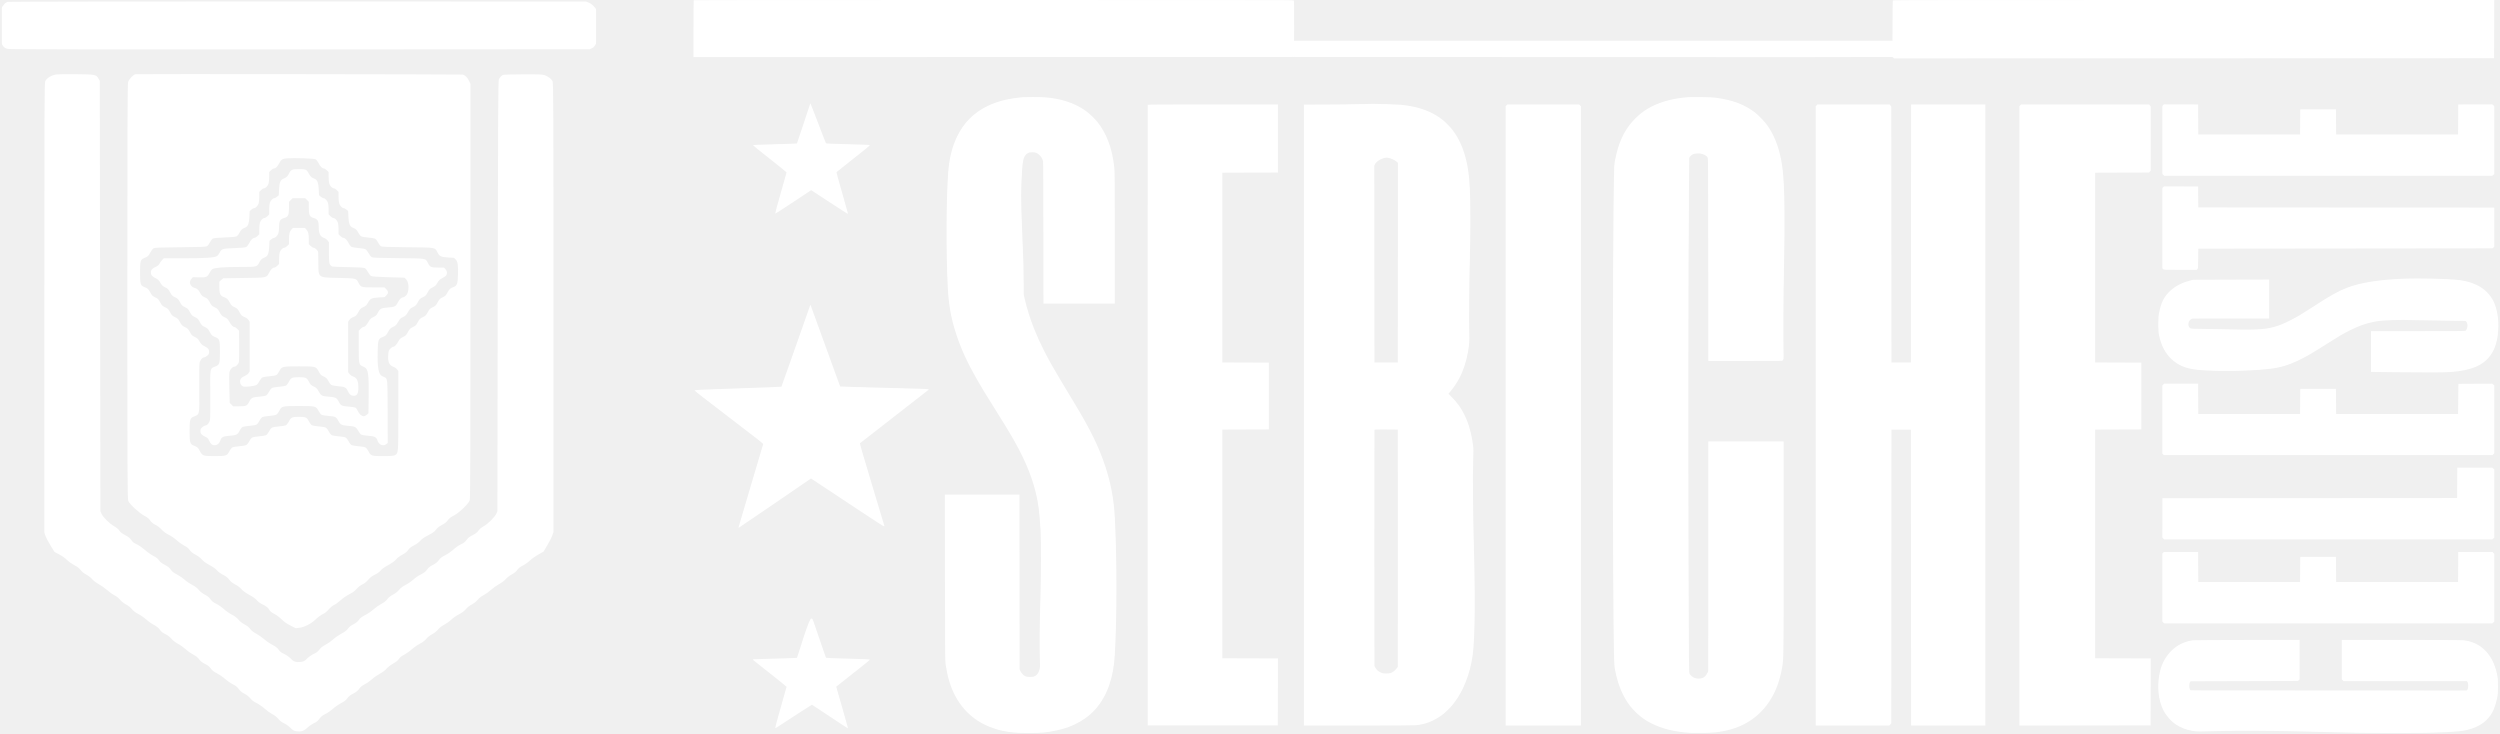
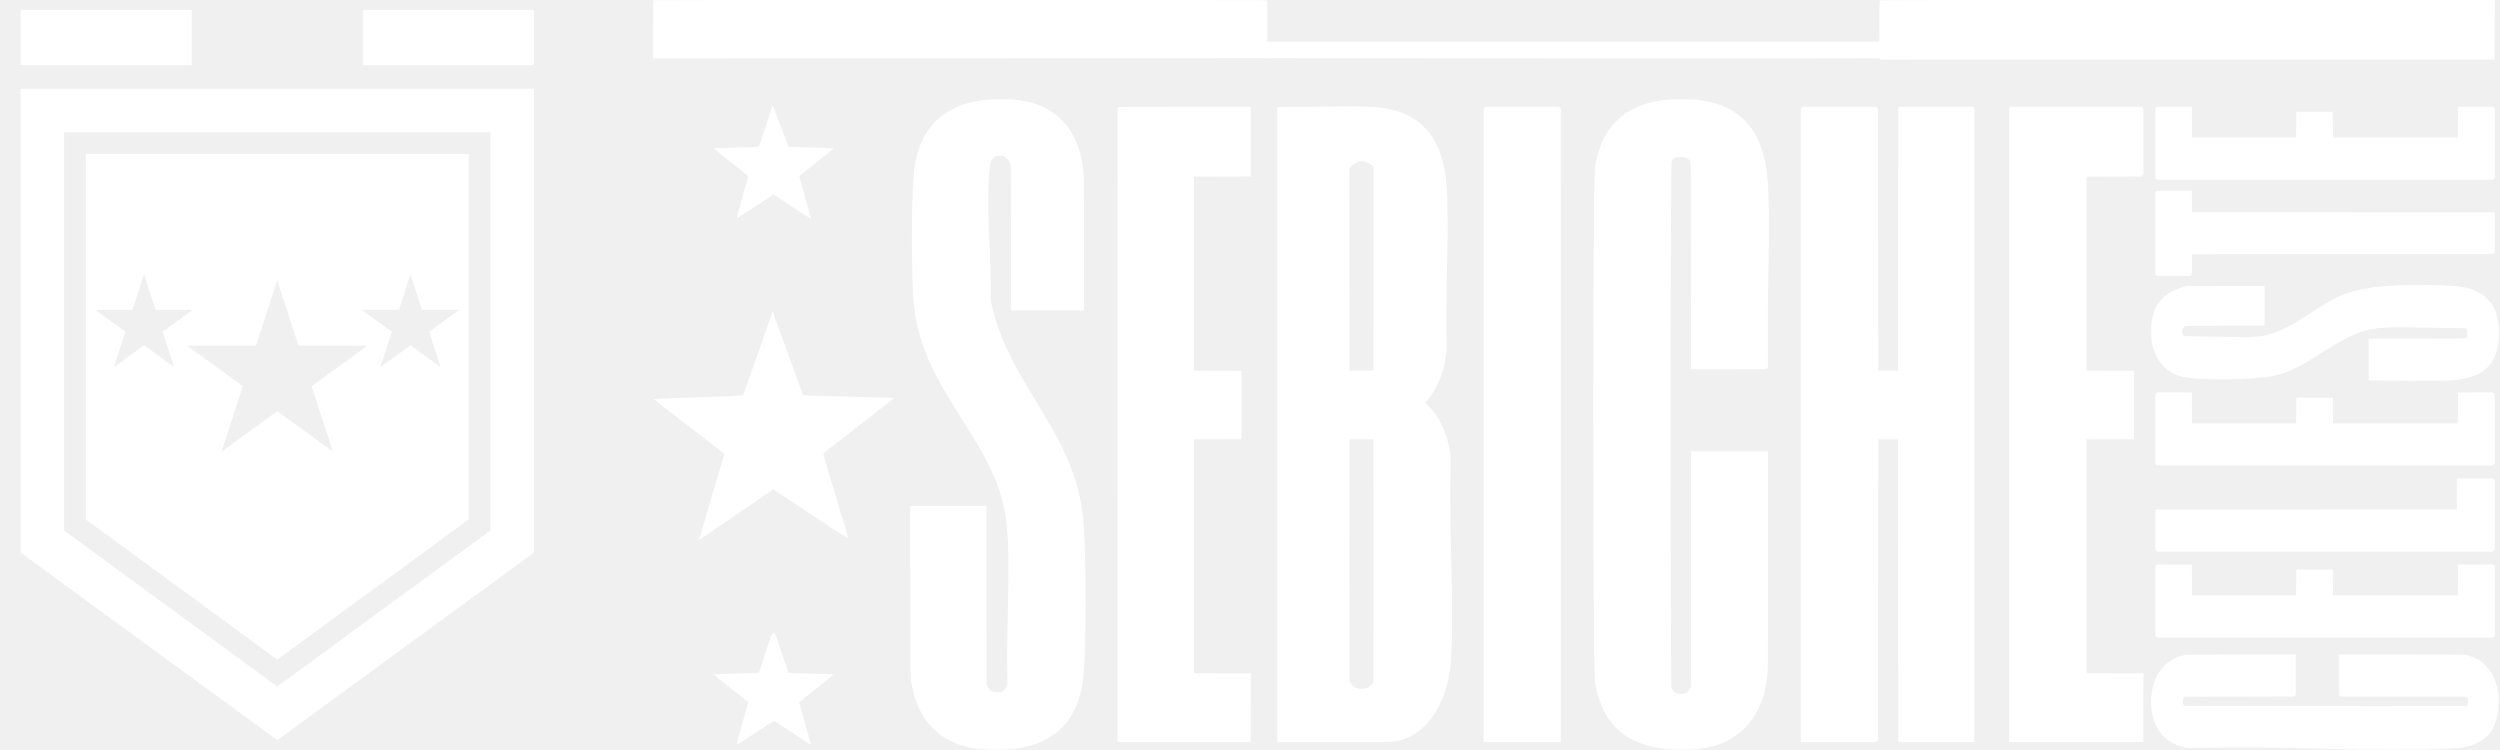
- <svg xmlns="http://www.w3.org/2000/svg" viewBox="0 0 7698 2261" width="1200" height="352">
-   <svg x="0" y="0" width="1833.2" height="2261" viewBox="192 80 960 1184">
-     <mask id="klreverso" maskUnits="userSpaceOnUse" x="0" y="0" width="1344" height="1344">
-       <rect width="1344" height="1344" fill="#fff" />
-       <g transform="translate(0,1344) scale(0.1,-0.1)" fill="#000">
-         <path d="M6530 10084 c-74 -6 -98 -20 -126 -76 -28 -55 -60 -88 -87 -88 -10 0 -32 -13 -48 -29 l-29 -29 0 -81 c0 -44 -5 -92 -11 -108 -14 -38 -48 -73 -72 -73 -10 0 -32 -13 -48 -29 l-29 -29 0 -81 c0 -44 -5 -92 -11 -108 -14 -37 -48 -73 -70 -73 -10 0 -31 -11 -46 -24 l-28 -24 -5 -101 c-6 -102 -21 -142 -61 -162 -7 -3 -27 -13 -42 -20 -18 -8 -39 -32 -53 -61 -13 -26 -34 -54 -47 -62 -15 -10 -73 -15 -194 -20 -112 -4 -180 -10 -194 -18 -11 -7 -32 -34 -45 -60 -13 -26 -34 -54 -47 -62 -18 -12 -98 -15 -432 -18 -339 -3 -414 -6 -433 -18 -13 -8 -37 -40 -53 -71 -29 -54 -39 -63 -101 -87 -56 -23 -63 -50 -63 -232 0 -182 7 -209 63 -232 62 -24 72 -33 102 -89 25 -48 38 -61 80 -80 41 -18 54 -31 80 -80 25 -48 38 -61 80 -80 41 -18 54 -31 80 -80 25 -48 38 -61 80 -80 41 -18 54 -31 80 -80 25 -48 38 -61 80 -80 41 -18 54 -31 80 -80 25 -48 38 -61 79 -79 38 -18 54 -33 77 -74 21 -37 41 -57 71 -71 64 -31 83 -53 83 -96 0 -29 -6 -43 -31 -63 -17 -14 -39 -26 -48 -26 -32 0 -68 -47 -76 -97 -4 -25 -5 -213 -4 -417 3 -432 9 -403 -93 -444 -56 -23 -63 -50 -63 -232 0 -182 7 -209 63 -232 62 -24 72 -33 101 -87 43 -81 54 -85 241 -85 184 0 200 5 236 76 13 26 34 54 47 62 12 9 61 17 112 21 50 4 101 12 113 18 13 6 35 33 48 59 13 26 34 54 47 62 12 9 61 17 112 21 50 4 101 12 113 18 13 6 35 33 48 59 13 26 34 54 47 62 12 9 61 17 112 21 50 4 101 12 113 18 13 6 35 33 48 58 35 71 52 79 164 79 112 0 129 -8 164 -79 13 -25 35 -52 48 -58 12 -6 64 -14 113 -18 51 -4 100 -12 112 -21 13 -8 34 -36 47 -62 13 -26 35 -53 48 -59 12 -6 64 -14 113 -18 51 -4 100 -12 112 -21 13 -8 34 -36 47 -62 13 -26 35 -53 48 -59 12 -6 64 -14 113 -18 51 -4 100 -12 112 -21 13 -8 34 -36 47 -62 36 -72 52 -77 241 -76 135 1 168 4 189 17 52 35 51 15 51 709 l0 647 -21 28 c-11 15 -36 33 -54 39 -74 25 -98 82 -87 206 4 48 11 66 33 89 15 16 35 29 43 29 26 1 56 32 85 86 22 41 37 55 77 73 41 19 54 32 79 80 26 49 39 62 80 80 42 19 55 32 80 80 26 49 39 62 80 80 42 19 55 32 80 80 26 49 39 62 80 80 42 19 55 32 80 80 26 49 39 62 80 80 42 19 55 32 80 80 30 56 40 65 102 89 50 20 62 53 66 183 6 162 -3 225 -36 259 l-27 27 -99 6 c-115 8 -136 18 -170 85 -41 79 -20 76 -481 80 -334 3 -414 6 -432 18 -13 8 -34 36 -47 62 -13 26 -35 53 -48 59 -12 6 -63 14 -113 18 -51 4 -100 12 -112 21 -13 8 -34 36 -47 62 -14 29 -35 53 -53 61 -15 7 -35 17 -42 20 -40 20 -55 60 -61 162 l-5 101 -28 24 c-15 13 -36 24 -46 24 -22 0 -56 36 -70 73 -6 16 -11 64 -11 108 l0 81 -29 29 c-16 16 -38 29 -48 29 -24 0 -58 35 -72 73 -6 16 -11 64 -11 108 l0 81 -29 29 c-16 16 -38 29 -48 29 -27 0 -59 33 -87 88 -13 26 -34 53 -46 60 -22 14 -343 24 -460 16z m308 -190 c12 -8 33 -37 46 -63 14 -28 36 -52 53 -60 15 -7 35 -17 42 -20 40 -20 55 -60 61 -162 l5 -101 28 -24 c15 -13 36 -24 46 -24 22 0 56 -36 70 -73 6 -16 11 -64 11 -108 l0 -81 29 -29 c16 -16 38 -29 48 -29 24 0 58 -35 72 -73 6 -16 11 -64 11 -108 l0 -81 29 -29 c16 -16 38 -29 48 -29 27 0 59 -33 87 -88 13 -26 35 -53 48 -59 12 -6 64 -14 113 -18 50 -3 100 -13 112 -20 12 -8 33 -36 48 -63 14 -26 36 -54 48 -62 18 -12 98 -15 432 -18 457 -4 439 -1 476 -75 35 -69 50 -77 162 -77 l98 0 24 -25 c32 -31 34 -84 4 -111 -12 -10 -40 -28 -62 -39 -30 -14 -50 -34 -71 -71 -23 -41 -39 -56 -77 -74 -41 -18 -54 -31 -79 -79 -26 -49 -39 -62 -80 -80 -42 -19 -55 -32 -80 -80 -26 -48 -39 -62 -79 -79 -39 -18 -53 -33 -80 -81 -27 -48 -42 -62 -80 -80 -39 -17 -53 -32 -80 -80 -28 -48 -42 -62 -82 -80 -41 -19 -54 -32 -79 -80 -30 -56 -40 -65 -102 -89 -54 -22 -63 -51 -66 -227 -6 -258 13 -368 69 -396 7 -3 25 -12 39 -18 52 -24 51 -17 53 -558 l1 -506 -23 -18 c-48 -39 -119 -11 -141 55 -19 59 -44 73 -150 80 -54 4 -104 13 -117 21 -12 8 -34 37 -48 64 -33 59 -51 67 -165 76 -97 7 -122 20 -150 75 -35 68 -50 76 -158 84 -56 4 -106 13 -119 21 -12 8 -33 37 -48 64 -41 75 -44 76 -315 76 -271 0 -278 -2 -316 -77 -13 -26 -34 -54 -47 -62 -12 -9 -61 -17 -112 -21 -49 -4 -101 -12 -113 -18 -13 -6 -35 -33 -48 -59 -13 -26 -34 -54 -47 -62 -12 -9 -61 -17 -112 -21 -49 -4 -101 -12 -113 -18 -13 -6 -35 -33 -48 -59 -33 -66 -53 -76 -164 -84 -106 -7 -131 -21 -150 -80 -22 -65 -89 -93 -139 -58 -12 9 -31 36 -42 61 -14 34 -27 47 -56 59 -59 25 -83 52 -83 95 0 29 7 43 31 63 17 14 39 26 48 26 32 0 68 47 76 97 4 25 5 213 4 417 -3 432 -9 403 93 444 56 23 63 50 63 232 0 182 -7 209 -63 232 -62 24 -72 33 -102 89 -25 48 -38 61 -80 80 -41 18 -54 31 -80 80 -25 48 -38 61 -80 80 -41 18 -54 31 -80 80 -25 48 -38 61 -80 80 -41 18 -54 31 -80 80 -25 48 -38 61 -80 80 -41 18 -54 31 -80 80 -25 48 -38 61 -79 79 -38 18 -54 33 -77 74 -21 37 -41 57 -71 71 -64 31 -83 53 -83 95 0 42 24 69 83 94 23 9 44 28 55 48 9 18 29 45 44 60 l26 28 329 0 c341 0 492 10 530 36 13 8 32 32 43 54 32 63 45 67 237 74 112 4 180 10 194 18 11 7 32 34 45 60 28 55 60 88 87 88 10 0 32 13 48 29 l29 29 0 81 c0 44 5 92 11 108 14 38 48 73 72 73 10 0 32 13 48 29 l29 29 0 81 c0 44 5 92 11 108 14 37 48 73 70 73 10 0 31 11 46 24 l28 24 5 101 c6 102 21 142 61 162 7 3 27 13 42 20 17 8 39 32 53 60 35 71 52 79 164 79 71 0 101 -4 118 -16z" />
-         <path d="M6589 9411 l-29 -29 0 -100 c0 -116 -14 -144 -80 -162 -62 -17 -80 -48 -80 -141 0 -43 -5 -90 -11 -106 -14 -37 -48 -73 -70 -73 -10 0 -31 -11 -46 -24 l-28 -24 -5 -101 c-6 -102 -21 -142 -61 -162 -7 -3 -27 -13 -42 -20 -17 -8 -39 -32 -53 -60 -40 -80 -36 -79 -314 -79 -263 0 -411 -12 -447 -36 -13 -8 -34 -36 -47 -62 -33 -65 -52 -73 -169 -70 l-99 3 -24 -28 c-13 -15 -24 -41 -24 -56 0 -36 32 -77 67 -86 46 -11 72 -33 97 -83 14 -28 36 -53 53 -61 15 -8 39 -19 51 -25 13 -6 37 -36 53 -67 24 -49 36 -60 78 -80 42 -18 55 -31 81 -80 25 -48 38 -61 79 -80 40 -18 55 -32 77 -73 29 -54 59 -85 85 -86 8 0 28 -13 44 -30 l29 -30 1 -237 c1 -131 -1 -250 -3 -265 -5 -33 -47 -78 -73 -78 -30 0 -69 -42 -80 -85 -5 -24 -6 -134 -2 -270 l6 -230 28 -27 27 -28 99 0 c112 0 127 8 162 77 30 59 52 71 156 78 50 4 101 12 113 18 13 6 35 33 48 59 13 26 34 54 47 62 12 9 61 17 112 21 50 4 101 12 113 18 13 6 35 33 48 58 35 71 52 79 164 79 112 0 129 -8 165 -80 20 -39 34 -52 74 -70 39 -18 55 -33 76 -72 43 -78 53 -84 163 -92 110 -8 133 -18 162 -76 35 -68 50 -77 158 -84 53 -4 105 -12 115 -17 10 -6 27 -30 37 -53 21 -49 62 -86 96 -86 12 0 35 11 50 23 l27 24 3 264 c5 365 -7 451 -67 480 -7 3 -26 12 -40 19 -50 23 -53 41 -53 316 l0 254 29 30 c16 17 36 30 44 30 26 1 56 32 85 86 23 42 37 55 77 74 40 18 54 31 74 71 35 67 54 77 167 85 109 8 123 16 159 87 24 47 55 76 82 77 10 0 31 13 47 28 52 52 53 211 1 263 l-27 26 -259 7 c-195 6 -265 11 -282 21 -12 8 -33 36 -48 63 -14 26 -35 54 -47 61 -16 10 -85 15 -262 18 -133 2 -251 6 -263 9 -13 2 -31 16 -40 31 -15 23 -18 51 -18 194 l0 167 -21 29 c-11 15 -34 33 -51 38 -69 23 -93 70 -93 183 0 94 -18 125 -80 142 -66 18 -80 46 -80 162 l0 100 -29 29 -29 29 -102 0 -102 0 -29 -29z m249 -473 c32 -35 42 -72 42 -159 l0 -81 29 -29 c16 -16 38 -29 49 -29 25 0 72 -47 73 -74 1 -11 2 -91 3 -176 2 -239 -11 -230 328 -237 283 -6 284 -6 319 -76 38 -75 41 -77 242 -77 l179 0 29 -29 c36 -37 37 -65 1 -100 l-27 -28 -99 -6 c-115 -8 -134 -17 -171 -85 -21 -39 -37 -54 -76 -71 -41 -19 -54 -32 -79 -80 -30 -56 -40 -65 -102 -89 -15 -6 -35 -23 -45 -39 l-18 -27 0 -407 0 -408 21 -28 c11 -15 34 -33 51 -38 69 -23 93 -70 93 -183 0 -96 -20 -132 -74 -132 -43 0 -74 24 -96 76 -25 58 -50 71 -155 78 -51 4 -100 14 -112 22 -13 8 -34 36 -48 63 -20 40 -34 53 -74 72 -42 18 -55 31 -80 79 -45 85 -46 85 -321 85 -271 0 -278 -2 -316 -77 -13 -26 -34 -54 -47 -62 -12 -9 -61 -17 -112 -21 -49 -4 -101 -12 -113 -18 -13 -6 -35 -33 -48 -59 -13 -26 -34 -54 -47 -62 -32 -21 -193 -39 -221 -24 -32 17 -45 40 -46 79 0 41 24 69 82 92 20 9 45 28 55 43 l18 28 0 401 0 401 -18 27 c-10 16 -30 33 -45 39 -62 24 -72 33 -102 89 -25 48 -38 61 -80 80 -41 18 -54 31 -79 79 -29 53 -40 63 -103 88 -48 20 -63 56 -63 155 l0 89 31 28 32 27 333 5 c376 5 365 3 405 80 28 55 60 88 87 88 10 0 32 13 48 29 l29 29 0 81 c0 44 5 92 11 108 14 38 48 73 72 73 10 0 32 13 48 29 l29 29 0 81 c0 87 10 124 42 159 l21 22 97 0 97 0 21 -22z" />
+ <svg xmlns="http://www.w3.org/2000/svg" viewBox="0 0 7531 2261" width="1200" height="360">
+   <svg x="0" y="0" width="1666.0" height="2261" viewBox="140 40 560 760">
+     <rect x="160.000" y="50" width="173.333" height="56" fill="#FFFFFF" />
+     <rect x="506.667" y="50" width="173.333" height="56" fill="#FFFFFF" />
+     <mask id="klreverso" maskUnits="userSpaceOnUse" x="0" y="0" width="900" height="900">
+       <rect width="900" height="900" fill="#fff" />
+       <path d="M215 185 H625 V572 L420 722 L215 572 Z" fill="none" stroke="#000" stroke-width="22" />
+       <g fill="#000">
+         <path d="M285.00,318.00 L296.68,353.93 L334.45,353.93 L303.89,376.14 L315.56,412.07 L285.00,389.86 L254.44,412.07 L266.11,376.14 L235.55,353.93 L273.32,353.93Z" />
+         <path d="M420.00,324.00 L441.56,390.33 L511.30,390.33 L454.88,431.33 L476.43,497.67 L420.00,456.67 L363.57,497.67 L385.12,431.33 L328.70,390.33 L398.44,390.33Z" />
+         <path d="M555.00,318.00 L566.68,353.93 L604.45,353.93 L573.89,376.14 L585.56,412.07 L555.00,389.86 L524.44,412.07 L536.11,376.14 L505.55,353.93 L543.32,353.93Z" />
      </g>
    </mask>
-     <g mask="url(#klreverso)">
-       <g transform="translate(0,1344) scale(0.1,-0.1)" fill="#FFFFFF">
-         <path d="M2020 12610 c-40 -10 -67 -39 -130 -142 l-45 -73 -3 -147 -3 -147 46 -98 c59 -122 75 -139 139 -153 35 -7 1474 -9 4721 -8 l4670 3 37 17 c32 14 45 31 90 120 l53 103 -1 136 0 136 -27 54 c-45 92 -109 164 -164 185 l-48 19 -4650 2 c-2557 0 -4666 -3 -4685 -7z" />
-         <path d="M2803 11438 c-82 -14 -151 -56 -178 -108 -14 -26 -15 -436 -15 -3660 l0 -3630 18 -53 c10 -28 47 -98 82 -155 l64 -103 79 -42 c43 -23 99 -63 125 -90 26 -26 79 -63 117 -83 49 -25 79 -48 100 -77 20 -27 53 -54 93 -75 34 -18 76 -51 94 -73 19 -23 64 -57 107 -81 41 -23 101 -65 133 -94 31 -29 83 -66 116 -83 35 -18 73 -47 96 -76 23 -27 61 -57 95 -75 34 -17 72 -47 95 -75 25 -30 61 -57 106 -80 37 -19 94 -59 127 -88 32 -30 86 -68 120 -85 37 -19 73 -47 90 -69 35 -48 46 -56 108 -87 28 -14 67 -45 88 -70 22 -27 64 -59 105 -81 37 -19 94 -60 127 -90 33 -30 88 -68 121 -85 42 -21 71 -45 92 -74 22 -30 51 -53 95 -75 45 -22 74 -45 95 -75 22 -31 51 -53 99 -77 37 -19 96 -59 131 -91 35 -31 91 -70 125 -86 46 -22 71 -42 95 -76 23 -32 52 -56 92 -76 35 -18 73 -47 96 -76 25 -31 59 -56 101 -75 34 -17 92 -57 128 -89 36 -33 92 -73 124 -90 37 -18 74 -47 98 -76 25 -31 56 -55 92 -71 29 -13 76 -46 103 -73 39 -39 58 -50 94 -56 80 -12 122 2 180 56 29 27 77 60 107 74 39 17 63 36 88 71 25 35 50 55 96 77 34 16 90 55 125 86 35 32 94 72 131 91 48 24 77 46 99 77 22 30 51 54 96 76 45 23 73 45 94 75 20 30 48 53 91 75 34 17 88 55 120 84 32 29 90 69 128 89 41 22 83 53 105 80 21 24 66 59 105 81 45 24 77 50 94 75 17 26 45 49 88 70 34 18 88 56 120 86 33 29 90 69 127 88 45 23 81 50 106 80 23 28 61 58 95 75 34 18 72 48 95 75 23 29 61 58 96 76 33 17 86 54 118 84 32 30 90 70 129 89 46 24 82 51 107 81 23 28 61 58 95 75 34 18 72 48 95 75 23 29 61 58 96 76 33 17 85 54 118 84 32 29 92 72 132 94 43 24 88 58 106 80 18 22 60 55 94 73 41 21 73 48 93 75 20 29 49 52 92 73 34 17 85 53 113 80 29 28 90 71 136 97 l84 47 62 105 c35 58 71 130 80 158 l18 53 0 3625 c0 3218 -1 3629 -15 3655 -19 37 -69 75 -126 96 -37 13 -93 15 -347 14 -166 0 -313 -5 -325 -9 -25 -10 -48 -33 -68 -71 -12 -21 -15 -573 -19 -3500 l-5 -3475 -17 -38 c-26 -56 -134 -164 -204 -203 -38 -21 -71 -49 -87 -73 -17 -26 -45 -48 -91 -71 -48 -23 -76 -45 -99 -77 -23 -33 -48 -52 -92 -72 -33 -15 -88 -53 -121 -84 -34 -31 -94 -73 -133 -92 -54 -27 -80 -47 -103 -80 -22 -32 -50 -53 -95 -76 -46 -23 -72 -44 -94 -76 -23 -32 -48 -52 -102 -79 -39 -19 -94 -57 -122 -84 -29 -26 -83 -64 -122 -83 -46 -24 -82 -51 -107 -82 -23 -28 -61 -57 -97 -76 -38 -19 -70 -44 -90 -71 -20 -29 -53 -54 -99 -79 -38 -20 -94 -59 -126 -88 -31 -29 -91 -70 -133 -91 -55 -28 -84 -50 -103 -79 -18 -27 -47 -50 -88 -71 -40 -20 -70 -44 -88 -70 -19 -28 -51 -52 -107 -81 -44 -24 -103 -65 -132 -92 -29 -27 -84 -66 -122 -86 -48 -25 -80 -50 -101 -80 -22 -30 -48 -50 -88 -68 -32 -13 -80 -47 -108 -74 -43 -43 -57 -50 -101 -56 -82 -9 -117 2 -165 54 -26 27 -68 57 -105 74 -46 20 -70 39 -90 69 -20 29 -48 51 -98 77 -38 19 -99 60 -134 91 -35 31 -94 72 -132 92 -45 24 -78 50 -98 78 -20 27 -52 52 -90 71 -36 19 -74 48 -97 76 -25 31 -61 58 -106 81 -38 19 -96 59 -129 90 -33 30 -88 68 -123 85 -46 22 -71 42 -94 74 -21 30 -50 54 -91 74 -36 19 -74 48 -97 76 -25 31 -61 58 -106 81 -37 19 -93 57 -123 84 -30 27 -86 65 -124 85 -51 25 -78 46 -100 78 -22 32 -48 53 -96 77 -47 24 -75 45 -93 72 -18 28 -46 50 -94 74 -37 19 -98 62 -135 96 -39 34 -94 73 -129 89 -47 20 -69 38 -92 72 -23 32 -49 53 -97 77 -47 23 -75 45 -92 71 -16 24 -49 52 -87 73 -73 41 -178 145 -203 201 l-18 40 -5 3475 -5 3475 -20 35 c-40 67 -48 69 -362 72 -155 2 -299 0 -320 -4z" />
-         <path d="M4081 11442 c-34 -5 -104 -80 -119 -128 -9 -32 -12 -768 -12 -3382 0 -2990 2 -3346 15 -3380 21 -53 182 -200 262 -241 44 -22 71 -44 92 -75 22 -31 47 -52 85 -70 32 -15 72 -46 98 -75 28 -32 68 -61 116 -85 40 -20 100 -61 132 -91 32 -30 86 -68 119 -85 42 -21 69 -43 87 -70 19 -28 48 -51 95 -76 41 -22 82 -53 103 -78 23 -28 64 -58 124 -90 57 -30 101 -62 121 -86 18 -22 57 -51 97 -71 48 -24 76 -46 98 -77 21 -30 52 -54 98 -79 39 -20 82 -52 101 -77 23 -26 67 -58 127 -91 57 -31 103 -63 121 -87 18 -21 53 -48 87 -64 65 -30 98 -57 118 -96 9 -17 38 -40 75 -59 34 -17 87 -56 118 -87 37 -38 85 -72 143 -101 l87 -44 58 7 c82 9 194 67 268 140 33 32 83 68 110 81 33 14 66 40 95 75 27 32 62 61 89 73 24 10 71 45 105 76 34 31 96 74 139 96 54 27 91 54 118 86 23 28 60 57 92 72 34 16 69 44 97 77 30 36 62 61 106 81 39 18 75 45 93 67 18 24 64 56 121 87 60 33 104 65 127 91 20 25 62 57 102 78 47 24 76 48 94 75 18 28 48 51 98 77 41 22 84 53 101 76 21 25 63 54 128 87 73 38 103 60 124 90 18 26 50 51 95 75 47 25 76 48 95 76 18 28 46 50 94 74 91 47 245 195 261 251 8 29 11 974 11 3380 l0 3340 -24 51 c-24 52 -63 90 -100 100 -23 5 -5246 11 -5285 6z" />
-       </g>
-       <g transform="translate(0,1344) scale(0.1,-0.1)" fill="#FFFFFF">
-         <path d="M6604 9902 c-12 -9 -32 -37 -44 -62 -24 -50 -55 -79 -83 -80 -10 0 -32 -13 -48 -29 l-29 -29 0 -100 c0 -116 -14 -144 -80 -162 -65 -18 -80 -47 -80 -160 0 -113 -15 -142 -80 -160 -66 -18 -80 -46 -80 -162 l0 -100 -29 -29 c-16 -16 -38 -29 -48 -29 -28 -1 -59 -30 -83 -80 -38 -78 -42 -79 -240 -80 -197 -1 -201 -2 -239 -77 -12 -24 -33 -51 -48 -60 l-27 -18 -406 -3 c-288 -2 -412 -6 -428 -14 -13 -7 -35 -34 -48 -60 -25 -50 -51 -72 -97 -83 -35 -9 -67 -50 -67 -85 0 -35 32 -76 67 -85 46 -11 72 -33 97 -83 13 -26 36 -53 50 -60 14 -7 38 -17 52 -24 15 -7 37 -35 54 -68 15 -31 39 -60 52 -66 12 -6 36 -17 51 -25 19 -8 39 -34 57 -69 18 -35 38 -61 57 -69 15 -8 39 -19 51 -25 13 -6 37 -35 52 -66 18 -35 38 -61 57 -69 15 -8 39 -19 51 -25 13 -6 37 -35 52 -66 17 -33 39 -61 54 -68 14 -7 38 -17 52 -24 15 -7 37 -34 51 -63 27 -54 58 -84 86 -85 10 0 32 -13 48 -29 l29 -29 0 -180 0 -179 -21 -26 c-11 -15 -38 -31 -59 -37 -21 -6 -48 -22 -59 -37 l-21 -26 0 -414 c0 -469 2 -455 -77 -474 -74 -19 -106 -88 -65 -139 10 -13 38 -30 63 -39 38 -14 48 -24 74 -76 50 -100 119 -103 165 -8 44 90 49 93 159 93 110 0 126 8 161 80 35 72 51 79 160 80 109 1 125 8 160 80 35 72 51 79 160 80 109 1 125 8 160 80 40 81 33 80 312 80 161 0 256 -4 272 -11 13 -6 36 -34 51 -63 42 -78 56 -86 157 -86 48 0 98 -5 112 -11 13 -6 36 -34 51 -63 42 -78 56 -86 157 -86 48 0 98 -5 112 -11 13 -6 36 -34 51 -63 43 -79 55 -86 166 -86 l96 0 20 -22 c11 -13 30 -44 41 -70 31 -71 86 -89 138 -44 l28 23 -3 504 -2 504 -18 25 c-10 14 -33 30 -51 36 -45 15 -76 47 -84 85 -3 17 -6 137 -6 266 l0 235 29 29 c16 16 38 29 48 29 28 1 59 31 86 85 14 28 36 55 49 61 12 6 36 17 51 25 17 8 40 35 58 69 25 48 38 61 79 79 42 19 55 32 80 80 26 49 39 62 81 80 42 20 54 31 78 80 18 34 39 61 55 69 14 7 38 17 52 24 15 7 37 35 54 68 17 33 39 61 54 68 14 7 38 17 52 24 14 7 37 34 50 60 25 50 51 72 97 83 35 9 67 50 67 86 0 15 -11 41 -24 56 l-24 28 -99 -3 c-118 -3 -136 4 -170 73 -14 27 -35 58 -47 67 l-21 18 -407 0 c-278 0 -415 4 -432 11 -13 6 -36 34 -51 63 -43 79 -55 85 -165 86 -109 1 -125 8 -160 80 -24 50 -55 79 -83 80 -10 0 -32 13 -48 29 l-29 29 0 100 c0 116 -14 144 -80 162 -65 18 -80 47 -80 160 0 113 -15 142 -80 160 -66 18 -80 46 -80 162 l0 100 -29 29 c-16 16 -38 29 -48 29 -28 1 -59 30 -83 80 -35 72 -51 80 -160 80 -75 0 -100 -4 -116 -18z m247 -491 l29 -29 0 -100 c0 -116 14 -144 80 -162 65 -18 80 -47 80 -160 0 -113 15 -142 80 -160 21 -6 48 -22 59 -37 l21 -26 0 -179 0 -180 29 -29 29 -29 251 0 c163 0 259 -4 275 -11 13 -6 36 -34 51 -63 48 -89 35 -86 328 -86 l259 0 28 -28 c53 -53 53 -211 0 -264 -16 -15 -37 -28 -47 -28 -28 -1 -57 -30 -88 -86 -15 -29 -38 -57 -51 -63 -14 -6 -64 -11 -112 -11 -102 0 -117 -9 -155 -85 -14 -28 -36 -55 -49 -61 -12 -6 -36 -17 -51 -25 -18 -8 -38 -33 -54 -64 -27 -54 -58 -84 -86 -85 -10 0 -32 -13 -48 -29 l-29 -29 0 -262 0 -262 29 -29 c16 -16 38 -29 49 -29 28 0 69 -45 75 -83 3 -18 7 -175 9 -350 l3 -319 -28 -24 c-15 -13 -39 -24 -51 -24 -33 0 -76 37 -93 79 -30 72 -46 81 -144 81 -49 0 -99 5 -113 11 -13 6 -36 34 -51 63 -42 78 -56 86 -157 86 -48 0 -98 5 -112 11 -14 7 -38 36 -55 68 -18 35 -41 62 -58 70 -15 8 -39 19 -51 25 -13 6 -35 33 -49 61 -39 77 -52 85 -163 85 -109 0 -125 -8 -160 -80 -35 -72 -51 -79 -160 -80 -109 -1 -125 -8 -160 -80 -35 -72 -51 -79 -160 -80 -109 -1 -125 -8 -160 -80 -35 -72 -50 -80 -163 -80 l-99 0 -29 29 -29 29 0 260 0 259 21 26 c11 15 38 31 59 37 21 6 48 22 59 37 l21 26 0 259 0 260 -29 29 c-16 16 -38 29 -48 29 -28 1 -59 31 -86 85 -14 29 -36 56 -51 63 -14 7 -38 17 -52 24 -15 7 -37 35 -54 68 -18 35 -38 61 -57 69 -15 8 -39 19 -51 25 -13 6 -37 35 -52 66 -15 31 -39 60 -52 66 -12 6 -36 17 -51 25 -17 8 -39 33 -53 61 -25 50 -51 72 -97 83 -35 9 -67 50 -67 86 0 15 11 41 24 56 l24 28 99 -3 c117 -3 136 5 169 70 43 85 34 83 404 86 225 2 332 6 348 15 13 6 35 34 49 62 27 54 58 84 86 85 10 0 32 13 48 29 l29 29 0 100 c0 116 14 144 80 162 65 18 80 47 80 160 0 113 15 142 80 160 66 18 80 46 80 162 l0 100 29 29 29 29 102 0 102 0 29 -29z" />
-       </g>
-     </g>
+     <path d="M160 130 H680 V600 L420 790 L160 600 Z" fill="#FFFFFF" mask="url(#klreverso)" />
  </svg>
-   <svg x="2133.2" y="0" width="5565" height="2261" viewBox="181 464 5565 2261">
+   <svg x="1966.0" y="0" width="5565" height="2261" viewBox="181 464 5565 2261">
    <g transform="translate(0,2725) scale(0.1,-0.1)" fill="#FFFFFF">
      <path d="M20282 21103 l3 -248 9260 -5 c5264 -3 9265 -1 9273 4 9 6 12 69 12 252 l0 244 -9275 0 -9275 0 2 -247z" />
      <path d="M11915 19609 c-139 -12 -343 -44 -483 -75 -174 -38 -394 -114 -547 -188 -429 -206 -736 -512 -945 -941 -159 -325 -249 -692 -279 -1140 -60 -860 -64 -2453 -11 -3515 21 -407 64 -717 146 -1050 25 -102 80 -291 124 -420 151 -454 337 -857 633 -1375 146 -255 227 -388 591 -969 392 -627 521 -843 688 -1160 345 -655 547 -1252 622 -1841 20 -155 42 -414 58 -690 18 -309 15 -1437 -6 -2105 -23 -757 -30 -1453 -18 -1798 10 -277 10 -298 -9 -369 -30 -119 -85 -190 -174 -223 -16 -6 -72 -11 -124 -11 -81 0 -102 4 -148 26 -56 28 -105 80 -144 155 l-24 45 -3 2698 -2 2697 -1150 0 -1150 0 3 -2557 c3 -2359 4 -2567 20 -2673 59 -395 147 -689 288 -959 171 -328 401 -584 704 -784 200 -132 508 -256 770 -310 249 -52 432 -67 813 -67 190 0 344 5 440 15 283 29 562 90 778 170 244 90 488 234 671 394 250 219 458 539 578 891 99 291 152 576 174 940 67 1102 67 2986 0 4245 -29 556 -122 1050 -294 1570 -200 604 -452 1120 -968 1975 -105 173 -274 455 -377 625 -240 399 -395 673 -540 960 -135 267 -205 420 -305 670 -122 304 -229 643 -295 936 l-30 131 0 372 c0 390 -8 655 -40 1386 -11 245 -25 640 -32 878 -8 329 -8 513 0 760 13 357 34 629 57 734 25 117 72 190 150 231 32 17 58 21 130 22 79 0 96 -3 140 -27 101 -53 174 -151 194 -262 8 -42 11 -707 11 -2218 l0 -2158 1100 0 1100 0 0 2015 c0 1740 -2 2036 -15 2163 -34 326 -93 584 -191 840 -81 211 -199 418 -332 583 -86 107 -262 272 -370 349 -172 121 -364 215 -582 285 -207 66 -413 104 -674 125 -150 12 -577 11 -721 -1z" />
      <path d="M32465 19614 c-16 -2 -79 -9 -140 -15 -400 -40 -799 -164 -1094 -340 -283 -170 -527 -417 -699 -708 -137 -234 -242 -528 -307 -871 -24 -123 -27 -169 -35 -510 -21 -909 -35 -3840 -35 -7355 0 -3515 14 -6446 35 -7355 8 -341 11 -387 35 -510 87 -457 242 -823 469 -1115 68 -87 229 -247 321 -320 109 -86 202 -144 332 -209 316 -159 679 -251 1127 -287 198 -16 717 -7 886 16 225 29 407 72 596 140 609 221 1060 692 1289 1345 47 135 99 336 125 486 52 298 50 180 50 3711 l0 3283 -1160 0 -1160 0 0 -3540 0 -3541 -24 -47 c-46 -89 -84 -132 -143 -159 -42 -19 -72 -25 -126 -26 -43 0 -93 7 -124 17 -61 20 -136 83 -163 136 -19 37 -19 122 -31 3576 -12 3672 -7 8831 11 11079 l10 1249 25 38 c15 23 46 48 78 65 43 22 68 27 147 31 78 3 106 0 158 -17 80 -27 132 -61 157 -103 20 -33 20 -66 23 -3155 l2 -3123 1139 0 c1071 0 1139 1 1153 18 9 9 20 33 25 52 5 20 5 137 0 275 -10 276 -1 1924 13 2435 5 190 12 678 16 1085 9 940 -9 1627 -51 2000 -54 474 -170 874 -346 1190 -33 61 -93 155 -132 210 -85 119 -261 303 -374 391 -311 244 -681 386 -1183 456 -118 16 -213 20 -505 23 -198 2 -373 1 -390 -1z" />
      <path d="M22325 19398 c-231 -6 -707 -10 -1057 -11 l-638 -2 0 -9572 0 -9573 1668 0 c1075 0 1706 4 1776 10 135 13 272 42 385 82 126 44 305 140 412 220 274 205 492 481 665 843 115 241 203 508 259 790 58 288 75 506 96 1205 15 481 6 1407 -21 2385 -27 930 -36 2187 -21 2638 10 297 10 354 -4 465 -46 360 -140 693 -270 952 -103 205 -209 353 -373 522 l-114 117 73 88 c83 101 189 258 253 376 122 224 224 532 276 832 38 221 46 352 37 585 -11 295 -1 1544 18 2230 9 311 16 849 17 1195 1 992 -26 1430 -113 1829 -88 403 -232 733 -438 1001 -64 83 -203 226 -286 295 -331 270 -764 429 -1315 480 -98 9 -786 32 -845 28 -11 -1 -209 -5 -440 -10z m943 -1662 c79 -21 174 -69 221 -111 l41 -37 -2 -3077 -3 -3076 -360 0 -360 0 -3 3034 -2 3035 21 44 c23 46 93 108 163 144 61 31 146 57 191 57 22 1 64 -6 93 -13z m260 -12016 c1 -2005 0 -3654 -3 -3666 -2 -11 -31 -50 -64 -86 -43 -47 -77 -73 -123 -94 -57 -26 -73 -29 -168 -29 -97 0 -110 2 -170 31 -36 17 -82 45 -101 62 -19 17 -48 55 -65 84 l-29 53 -3 3635 c-1 1999 0 3641 3 3648 3 10 81 12 362 10 l358 -3 3 -3645z" />
      <path d="M15815 19378 c-3 -7 -4 -4315 -3 -9573 l3 -9560 2005 0 2005 0 3 1032 2 1033 -857 2 -858 3 0 3525 0 3525 718 3 717 2 0 1030 0 1030 -717 2 -718 3 0 2925 0 2925 858 3 857 2 0 1050 0 1050 -2005 0 c-1595 0 -2007 -3 -2010 -12z" />
      <path d="M26877 19362 l-27 -28 0 -9547 0 -9547 1160 0 1160 0 0 9547 0 9547 -27 28 -27 28 -1106 0 -1106 0 -27 -28z" />
      <path d="M36437 19362 l-27 -28 0 -9547 0 -9547 1133 0 1133 0 32 33 32 33 2 4529 3 4530 300 0 300 0 3 -4563 2 -4562 1145 0 1145 0 0 9575 0 9575 -1145 0 -1145 0 -2 -3977 -3 -3978 -300 0 -300 0 -3 3944 -2 3944 -26 34 -25 33 -1113 0 -1112 0 -27 -28z" />
      <path d="M42717 19362 l-27 -28 0 -9547 0 -9547 2023 2 2022 3 3 1032 2 1033 -857 2 -858 3 0 3525 0 3525 713 3 712 2 0 1030 0 1030 -712 2 -713 3 0 2925 0 2925 832 3 831 2 26 31 26 31 0 985 0 986 -26 34 -25 33 -1973 0 -1972 0 -27 -28z" />
    </g>
    <g transform="translate(0,2725) scale(0.1,-0.1)" fill="#FFFFFF">
      <path d="M20332 21108 l3 -243 9220 0 9220 0 3 243 2 242 -9225 0 -9225 0 2 -242z" />
      <path d="M32600 19603 c-370 -19 -716 -82 -977 -179 -298 -111 -531 -254 -736 -453 -147 -142 -236 -256 -342 -436 -146 -248 -249 -550 -310 -905 l-26 -155 -9 -850 c-5 -467 -14 -1748 -21 -2845 -19 -3258 0 -10524 31 -11430 7 -226 14 -299 35 -410 51 -268 120 -486 221 -698 92 -195 193 -346 331 -501 239 -265 584 -470 988 -586 354 -101 788 -144 1249 -125 326 15 526 44 759 110 449 129 827 386 1097 744 69 93 163 244 216 347 48 95 130 311 168 439 77 265 112 502 127 850 6 147 9 1399 7 3350 l-3 3115 -1145 0 -1145 0 -3 -3546 -2 -3546 -48 -79 c-42 -70 -54 -82 -106 -109 -48 -24 -75 -31 -137 -34 -97 -4 -167 16 -235 68 -32 24 -58 55 -76 91 l-27 55 -12 4155 c-11 4146 -8 7093 12 10109 9 1294 13 1600 24 1620 20 40 65 78 120 103 42 20 66 23 155 22 82 0 118 -5 164 -22 65 -24 118 -60 144 -100 16 -25 17 -211 22 -3147 l5 -3120 1126 -3 1126 -2 19 21 c18 20 19 35 14 263 -10 471 -4 1701 10 2361 19 838 20 2370 2 2725 -16 313 -35 508 -67 706 -88 526 -255 932 -522 1261 -78 97 -198 215 -292 287 -143 110 -333 217 -504 285 -189 75 -433 134 -677 165 -217 27 -545 40 -750 29z" />
      <path d="M11955 19594 c-16 -2 -79 -9 -140 -15 -154 -15 -357 -53 -509 -95 -403 -111 -744 -306 -996 -570 -288 -301 -478 -697 -574 -1193 -46 -235 -62 -434 -88 -1066 -17 -412 -17 -2033 0 -2455 18 -456 30 -666 48 -828 82 -772 334 -1498 824 -2372 137 -244 259 -446 617 -1018 469 -750 628 -1024 812 -1397 157 -317 273 -607 361 -900 151 -502 204 -915 231 -1790 12 -387 7 -863 -17 -1680 -19 -666 -28 -1657 -17 -1930 7 -171 7 -235 -4 -290 -26 -137 -93 -227 -195 -261 -37 -12 -74 -15 -146 -12 -73 3 -107 9 -137 25 -58 31 -120 99 -152 168 l-28 60 -5 2680 -5 2680 -1125 0 -1125 0 0 -2540 c0 -2391 1 -2548 18 -2669 65 -465 194 -834 404 -1150 269 -405 669 -695 1154 -834 241 -70 418 -96 767 -114 190 -9 288 -9 455 0 116 7 264 19 327 27 386 51 751 168 1020 327 53 31 134 84 180 119 103 76 261 228 343 329 215 266 375 623 457 1020 63 309 86 638 111 1595 13 505 7 2097 -10 2540 -21 534 -32 763 -47 925 -51 569 -187 1131 -404 1675 -94 237 -166 395 -295 650 -153 303 -278 524 -553 980 -667 1107 -746 1245 -947 1650 -252 509 -418 951 -547 1460 l-41 160 -7 585 c-4 322 -10 632 -14 690 -15 234 -47 1059 -56 1429 -13 586 11 1235 55 1468 17 90 57 174 98 209 58 49 114 68 202 68 66 0 90 -4 137 -26 79 -37 142 -98 181 -177 l32 -66 5 -2195 5 -2195 1080 0 1080 0 0 2060 c0 1939 -1 2068 -18 2195 -24 178 -70 395 -112 535 -153 505 -425 892 -804 1147 -127 85 -298 172 -446 226 -60 22 -175 56 -255 76 -269 66 -480 86 -875 84 -154 0 -293 -3 -310 -4z" />
      <path d="M22225 19379 c-165 -5 -588 -10 -940 -13 l-640 -4 0 -9549 0 -9548 1735 0 1735 0 112 23 c529 107 950 453 1248 1024 152 293 266 640 324 990 39 231 53 432 72 1008 15 465 6 1613 -21 2555 -28 988 -36 1955 -21 2480 11 375 11 433 -4 545 -34 267 -99 534 -181 743 -51 130 -136 293 -214 411 -83 126 -198 265 -295 354 l-75 68 76 90 c255 303 431 682 519 1119 49 242 58 352 54 610 -9 521 -1 1563 16 2190 11 380 18 940 19 1320 0 863 -20 1285 -80 1634 -52 308 -131 565 -249 806 -84 172 -160 290 -273 425 -131 156 -303 298 -490 404 -310 176 -681 275 -1147 306 -216 14 -929 20 -1280 9z m1040 -1625 c88 -22 201 -80 246 -125 l39 -39 0 -3090 0 -3090 -385 0 -385 0 0 3047 0 3047 21 43 c39 81 162 169 284 204 76 22 106 23 180 3z m285 -12033 l0 -3669 -45 -61 c-25 -33 -63 -74 -86 -91 -94 -68 -235 -95 -346 -66 -35 8 -81 25 -104 36 -60 31 -127 97 -157 155 l-27 50 -3 3658 -2 3657 385 0 385 0 0 -3669z" />
      <path d="M15835 19358 c-3 -7 -4 -4306 -3 -9553 l3 -9540 1985 0 1985 0 0 1010 0 1010 -857 3 -858 2 0 3545 0 3545 718 2 717 3 0 1015 0 1015 -717 3 -718 2 0 2945 0 2945 858 2 857 3 0 1025 0 1025 -1983 3 c-1581 2 -1984 0 -1987 -10z" />
      <path d="M26882 19347 l-22 -23 2 -9530 3 -9529 1145 0 1145 0 3 9529 2 9530 -22 23 -21 23 -1107 0 -1107 0 -21 -23z" />
      <path d="M36447 19352 c-16 -17 -17 -692 -15 -9553 l3 -9534 1119 -3 1120 -2 23 22 23 21 0 4539 0 4538 320 0 320 0 2 -4557 3 -4558 1125 0 1125 0 0 9550 0 9550 -1125 0 -1125 0 -3 -3972 -2 -3973 -320 0 -320 0 0 3953 0 3954 -23 21 -23 22 -1106 0 c-1058 0 -1106 -1 -1121 -18z" />
      <path d="M42727 19352 c-16 -17 -17 -692 -15 -9553 l3 -9534 2000 0 2000 0 0 1010 0 1010 -857 3 -858 2 0 3545 0 3545 718 2 717 3 0 1015 0 1015 -717 3 -718 2 0 2945 0 2945 838 0 839 0 21 23 22 23 0 985 0 986 -23 21 -23 22 -1966 0 c-1891 0 -1966 -1 -1981 -18z" />
    </g>
    <g transform="translate(0,2725) scale(0.1,-0.1)" fill="#FFFFFF">
      <path d="M47122 19367 l-22 -23 0 -1050 0 -1050 28 -27 28 -27 5056 0 5056 0 31 26 31 26 0 1046 0 1046 -27 28 -27 28 -528 0 -528 0 -2 -462 -3 -463 -1880 0 -1880 0 -3 388 -2 387 -550 0 -550 0 -2 -387 -3 -388 -1570 0 -1570 0 -3 463 -2 462 -528 0 -529 0 -21 -23z" />
      <path d="M47122 16837 l-22 -23 0 -1240 0 -1241 23 -21 c23 -22 24 -22 528 -22 l506 0 21 23 c21 22 22 31 24 327 l3 305 4535 5 4535 5 28 21 27 22 0 606 0 606 -4562 2 -4563 3 -3 323 -2 322 -528 0 -529 0 -21 -23z" />
      <path d="M54615 14020 c-799 -26 -1408 -121 -1827 -284 -157 -61 -260 -110 -423 -201 -164 -91 -288 -168 -632 -391 -138 -90 -316 -202 -395 -249 -183 -110 -460 -249 -608 -304 -151 -56 -313 -97 -458 -116 -190 -25 -564 -35 -892 -24 -162 5 -540 12 -839 15 -454 4 -549 8 -573 20 -95 49 -89 214 11 281 l34 23 1188 0 1189 0 0 600 0 601 -1172 -3 -1173 -4 -102 -27 c-275 -72 -494 -195 -656 -366 -155 -165 -228 -322 -290 -626 -19 -96 -22 -140 -22 -355 1 -217 3 -257 23 -350 68 -309 192 -544 383 -724 102 -95 222 -172 343 -222 233 -95 503 -128 1146 -140 491 -10 1120 16 1520 62 351 40 605 116 955 289 232 114 365 192 790 462 398 253 529 330 745 438 274 137 505 219 747 264 161 31 259 40 568 52 207 8 383 7 675 -2 217 -6 656 -13 975 -15 318 -2 587 -6 597 -9 9 -4 27 -23 40 -43 18 -29 23 -51 23 -102 -1 -47 -7 -77 -23 -107 -12 -23 -31 -47 -41 -53 -13 -7 -490 -10 -1465 -10 l-1446 0 0 -628 0 -629 783 -9 c945 -11 1448 -9 1662 6 661 46 1041 212 1265 553 65 99 106 190 144 320 36 123 55 239 67 414 22 319 -26 633 -135 877 -41 92 -130 218 -210 298 -91 91 -198 166 -319 223 -197 93 -400 142 -677 164 -360 28 -1106 44 -1495 31z" />
      <path d="M47127 10752 l-27 -28 0 -1050 0 -1051 23 -21 23 -22 5065 0 5065 0 27 28 27 28 0 1046 0 1046 -31 26 -31 26 -521 -2 -522 -3 -5 -465 -5 -465 -1880 0 -1880 0 -3 388 -2 387 -550 0 -550 0 -2 -387 -3 -388 -1570 0 -1570 0 -3 468 -2 467 -523 0 -523 0 -27 -28z" />
      <path d="M56188 7723 l-3 -468 -4542 -3 -4543 -2 0 -607 0 -607 27 -28 27 -28 5057 0 5057 0 31 26 31 26 0 1053 0 1053 -31 26 -31 26 -539 0 -539 0 -2 -467z" />
      <path d="M47122 5567 l-22 -23 0 -1050 0 -1050 28 -27 28 -27 5056 0 5056 0 31 26 31 26 0 1046 0 1046 -27 28 -27 28 -528 0 -528 0 -2 -462 -3 -463 -1880 0 -1880 0 -3 388 -2 387 -550 0 -550 0 -2 -387 -3 -388 -1570 0 -1570 0 -3 463 -2 462 -528 0 -529 0 -21 -23z" />
      <path d="M48036 2869 c-173 -23 -347 -88 -493 -185 -48 -32 -126 -97 -173 -144 -95 -95 -201 -246 -254 -363 -116 -253 -169 -624 -135 -935 20 -189 73 -380 141 -517 87 -173 240 -351 386 -448 147 -99 322 -166 525 -203 109 -21 261 -21 772 -5 674 21 1635 14 3140 -24 330 -8 794 -19 1030 -25 551 -13 2086 -13 2450 0 372 13 678 28 800 41 328 32 605 133 798 289 45 36 112 103 149 150 114 141 190 320 245 579 25 117 27 143 27 371 0 228 -2 254 -27 371 -68 322 -198 574 -390 756 -41 39 -103 90 -137 113 -137 93 -322 159 -505 180 -58 6 -744 10 -1922 10 l-1833 0 0 -607 0 -607 27 -28 27 -28 1903 0 1903 0 16 -26 c11 -15 19 -54 22 -98 4 -59 0 -82 -16 -119 l-21 -47 -4262 2 -4263 3 -18 32 c-27 45 -27 171 0 216 l18 32 1656 5 1656 5 26 24 26 24 0 609 0 608 -1612 -1 c-887 -1 -1644 -5 -1682 -10z" />
    </g>
    <g transform="translate(0,2725) scale(0.1,-0.1)" fill="#FFFFFF">
      <path d="M47132 19357 l-22 -23 0 -1040 0 -1041 23 -21 23 -22 5061 0 c4889 0 5060 1 5076 18 16 17 17 105 17 1064 l0 1045 -23 21 -23 22 -510 -2 -509 -3 -3 -467 -2 -468 -1900 0 -1900 0 -2 388 -3 387 -535 0 -535 0 -3 -387 -2 -388 -1585 0 -1585 0 -2 468 -3 467 -516 3 -515 2 -22 -23z" />
      <path d="M47132 16827 l-22 -23 0 -1225 0 -1226 23 -21 c23 -22 24 -22 518 -22 l496 0 21 23 c22 23 22 29 22 325 l0 302 4538 0 4539 0 21 23 22 23 -2 590 -3 589 -4557 3 -4558 2 -2 328 -3 327 -516 3 -515 2 -22 -23z" />
      <path d="M54522 13999 c-647 -24 -1204 -105 -1587 -229 -303 -99 -560 -232 -1010 -523 -93 -61 -238 -154 -321 -208 -418 -269 -726 -425 -1019 -514 -146 -44 -295 -70 -480 -84 -181 -14 -711 -14 -1030 0 -137 6 -439 12 -670 13 -401 1 -422 2 -453 21 -65 39 -90 133 -56 213 16 39 56 86 89 105 15 9 329 13 1200 17 l1180 5 0 575 0 575 -1160 0 -1160 0 -106 -27 c-108 -27 -223 -69 -308 -112 -89 -45 -227 -145 -298 -214 -131 -128 -205 -248 -261 -422 -40 -126 -69 -277 -83 -441 -8 -100 -9 -169 0 -267 19 -225 62 -402 142 -571 116 -248 321 -455 561 -566 155 -71 351 -111 658 -135 80 -6 332 -14 560 -17 525 -7 986 10 1405 53 265 26 432 60 630 127 319 109 615 267 1205 644 333 212 470 294 666 395 202 104 336 161 505 216 332 107 554 132 1204 132 220 0 533 -4 695 -9 361 -12 749 -16 1014 -13 182 3 201 2 225 -15 40 -29 63 -85 63 -152 0 -65 -25 -134 -62 -166 -22 -20 -40 -20 -1464 -25 l-1441 -5 0 -606 0 -606 705 -9 c931 -12 1560 -10 1745 5 458 37 763 127 984 291 141 105 262 260 331 426 39 95 76 233 95 359 22 150 29 381 16 529 -20 219 -64 391 -136 541 -152 313 -433 521 -832 614 -196 46 -398 63 -948 81 -335 11 -689 11 -993 -1z" />
      <path d="M47132 10737 l-22 -23 0 -1040 0 -1041 23 -21 23 -22 5055 0 5056 0 21 23 22 23 0 1046 c0 1002 -1 1046 -18 1062 -17 15 -65 16 -533 14 l-514 -3 -3 -467 -2 -468 -1900 0 -1900 0 -2 388 -3 387 -535 0 -535 0 -3 -387 -2 -388 -1585 0 -1585 0 -2 468 -3 467 -516 3 -515 2 -22 -23z" />
      <path d="M56215 8158 c-3 -7 -6 -218 -7 -468 l-3 -455 -4545 -5 -4545 -5 -3 -589 -2 -590 22 -23 21 -23 5057 0 5057 0 21 23 22 23 0 1040 0 1041 -23 21 -23 22 -522 0 c-409 0 -524 -3 -527 -12z" />
      <path d="M47132 5557 l-22 -23 0 -1040 0 -1041 23 -21 23 -22 5061 0 c4889 0 5060 1 5076 18 16 17 17 105 17 1064 l0 1045 -23 21 -23 22 -510 -2 -509 -3 -3 -467 -2 -468 -1900 0 -1900 0 -2 388 -3 387 -535 0 -535 0 -3 -387 -2 -388 -1585 0 -1585 0 -2 468 -3 467 -516 3 -515 2 -22 -23z" />
      <path d="M48015 2849 c-98 -14 -234 -57 -331 -104 -115 -55 -228 -140 -324 -241 -238 -250 -353 -562 -367 -999 -8 -240 15 -417 79 -609 62 -188 170 -358 309 -492 86 -82 163 -136 274 -191 143 -72 292 -113 475 -134 79 -8 176 -8 395 0 478 19 1472 25 2150 12 347 -6 972 -20 1390 -31 1277 -33 2029 -43 2610 -36 717 8 1337 31 1575 57 277 30 512 109 695 232 126 85 259 237 328 372 52 104 112 299 136 447 23 137 31 319 21 458 -13 162 -39 300 -85 438 -83 249 -221 455 -398 597 -97 77 -219 143 -337 180 -183 57 -115 55 -2121 53 l-1844 -3 -3 -589 -2 -590 22 -23 21 -23 1902 0 c1868 0 1902 0 1919 -19 10 -11 24 -37 32 -58 26 -74 11 -186 -32 -234 -17 -19 -78 -19 -4271 -19 -2732 0 -4261 3 -4272 10 -29 15 -51 84 -51 155 0 71 22 140 51 155 11 6 618 10 1662 10 l1644 0 21 23 22 23 -2 590 -3 589 -1615 1 c-888 1 -1642 -2 -1675 -7z" />
    </g>
    <g transform="translate(0,2725) scale(0.1,-0.1)" fill="#FFFFFF">
      <path d="M1817 22603 c-4 -3 -7 -399 -7 -880 l0 -873 9258 2 9257 3 3 864 c1 630 -1 867 -9 877 -10 12 -1476 14 -9254 14 -5083 0 -9245 -3 -9248 -7z" />
      <path d="M38791 22597 c-8 -10 -12 -260 -13 -878 l-3 -864 26 -23 27 -22 9248 2 9249 3 3 898 2 897 -9264 0 c-7750 0 -9265 -2 -9275 -13z" />
    </g>
    <g transform="translate(0,2725) scale(0.1,-0.1)" fill="#FFFFFF">
      <path d="M1835 22578 c-3 -7 -4 -395 -3 -863 l3 -850 9220 0 9220 0 0 860 0 860 -9218 3 c-7369 2 -9219 0 -9222 -10z" />
      <path d="M38835 22578 c-3 -7 -4 -402 -3 -878 l3 -865 9235 0 9235 0 0 875 0 875 -9233 3 c-7381 2 -9234 0 -9237 -10z" />
    </g>
    <g transform="translate(0,2725) scale(0.1,-0.1)" fill="#FFFFFF">
      <path d="M5406 19409 c-3 -8 -94 -284 -202 -614 -108 -330 -200 -604 -204 -608 -4 -4 -310 -16 -680 -25 -451 -11 -675 -21 -677 -28 -2 -5 231 -194 517 -419 286 -225 520 -414 520 -421 0 -6 -81 -292 -180 -635 -110 -385 -175 -628 -170 -633 6 -6 220 131 558 356 l549 366 556 -364 c306 -200 561 -364 567 -364 5 0 10 6 10 13 0 7 -81 293 -179 637 -111 383 -176 628 -171 635 5 6 240 193 523 415 380 299 512 408 503 416 -7 7 -228 16 -676 28 -499 12 -667 19 -676 29 -6 6 -113 282 -238 612 -125 330 -231 604 -236 609 -6 6 -11 4 -14 -5z" />
      <path d="M5406 13193 c-4 -10 -203 -576 -442 -1258 -240 -682 -439 -1243 -443 -1248 -4 -4 -605 -27 -1336 -52 -999 -34 -1332 -48 -1342 -58 -9 -9 205 -178 1053 -826 1000 -764 1066 -815 1061 -840 -3 -14 -175 -592 -381 -1283 -207 -692 -376 -1265 -376 -1273 0 -8 4 -15 8 -15 4 0 506 342 1116 759 l1108 759 346 -229 c191 -126 696 -460 1122 -743 532 -353 779 -511 787 -504 8 6 9 18 2 36 -5 15 -177 587 -384 1272 -292 972 -372 1247 -362 1255 7 6 481 374 1052 819 572 445 1047 815 1055 822 10 10 11 17 4 24 -7 7 -471 22 -1362 43 -801 20 -1356 37 -1361 42 -5 6 -210 570 -456 1255 -246 685 -451 1249 -455 1253 -4 5 -11 0 -14 -10z" />
      <path d="M5415 3516 c-46 -70 -157 -377 -291 -808 -64 -205 -119 -376 -123 -381 -4 -4 -302 -14 -662 -23 -359 -8 -664 -18 -676 -20 -13 -2 -23 -8 -23 -13 0 -4 234 -192 520 -416 286 -225 520 -415 520 -421 0 -6 -81 -292 -180 -635 -109 -380 -175 -628 -170 -633 6 -6 36 8 77 35 514 338 1048 683 1055 681 4 -1 251 -164 548 -362 297 -198 544 -360 550 -360 5 0 10 6 10 13 0 6 -81 293 -180 637 l-180 625 34 30 c18 17 254 203 524 415 372 292 487 387 477 395 -8 7 -260 17 -676 28 -415 10 -667 21 -673 27 -6 6 -101 279 -212 608 -193 572 -202 597 -227 600 -19 2 -30 -4 -42 -22z" />
    </g>
    <g transform="translate(0,2725) scale(0.1,-0.1)" fill="#FFFFFF">
      <path d="M5407 19353 c-2 -4 -91 -271 -197 -593 -105 -322 -195 -588 -198 -592 -4 -3 -302 -14 -662 -23 -360 -9 -658 -20 -662 -24 -5 -4 221 -187 502 -406 280 -220 509 -406 510 -413 0 -7 -79 -286 -175 -620 -96 -334 -173 -612 -171 -619 3 -7 216 129 542 347 295 198 542 356 548 353 6 -4 251 -163 544 -355 293 -191 538 -349 545 -351 7 -1 11 6 9 16 -2 14 -326 1149 -347 1218 -4 11 138 128 506 419 281 221 507 406 502 410 -7 7 -1074 40 -1264 40 l-56 0 -223 588 c-122 323 -228 593 -235 600 -7 8 -15 10 -18 5z" />
      <path d="M5398 13119 c-8 -19 -205 -580 -439 -1246 l-424 -1213 -70 0 c-38 -1 -631 -20 -1317 -44 -814 -27 -1252 -46 -1259 -53 -7 -7 1 -19 28 -40 21 -17 493 -378 1048 -802 556 -425 1011 -778 1013 -785 1 -7 -168 -584 -377 -1282 -209 -698 -376 -1272 -373 -1275 4 -3 501 333 1105 747 l1099 753 141 -93 c78 -51 578 -382 1111 -735 533 -353 972 -639 977 -634 4 4 -163 575 -371 1268 -209 692 -376 1262 -371 1265 5 3 479 372 1054 820 688 535 1043 818 1036 825 -6 6 -526 22 -1345 41 -735 18 -1340 36 -1344 41 -5 4 -206 559 -449 1232 -242 673 -444 1228 -450 1234 -6 6 -14 -2 -23 -24z" />
      <path d="M5424 3495 c-44 -68 -148 -361 -300 -845 -58 -184 -108 -338 -112 -342 -4 -3 -302 -14 -662 -23 -360 -9 -658 -20 -662 -24 -5 -4 221 -187 502 -406 280 -220 509 -406 509 -413 1 -7 -78 -288 -175 -623 -97 -336 -172 -614 -167 -619 4 -4 206 123 448 282 242 158 488 319 546 357 l107 69 538 -358 c295 -198 541 -357 545 -355 4 3 -74 285 -172 627 -169 589 -178 623 -161 639 9 9 239 190 510 404 272 213 490 391 485 395 -4 5 -303 16 -663 25 -360 10 -656 18 -657 19 -1 1 -93 270 -204 597 -110 327 -206 600 -211 607 -15 18 -26 15 -44 -13z" />
    </g>
  </svg>
</svg>
